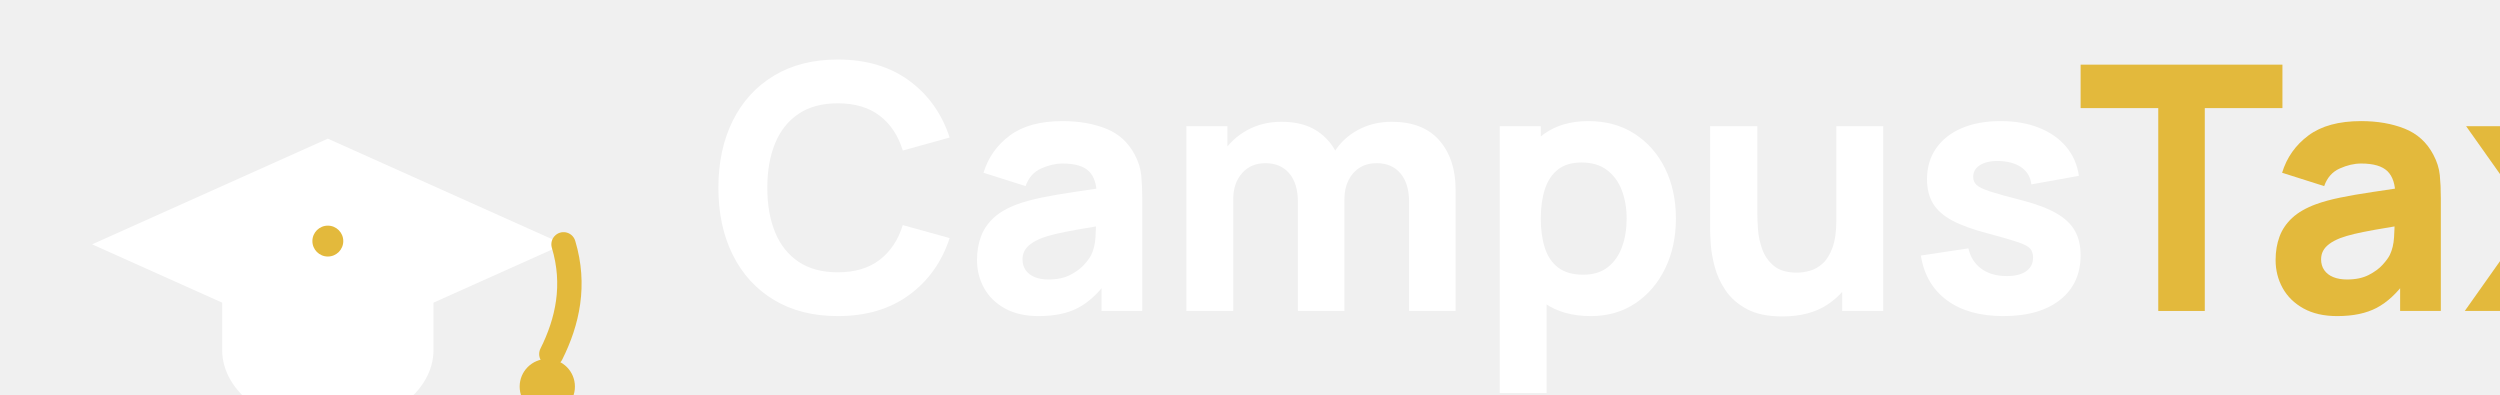
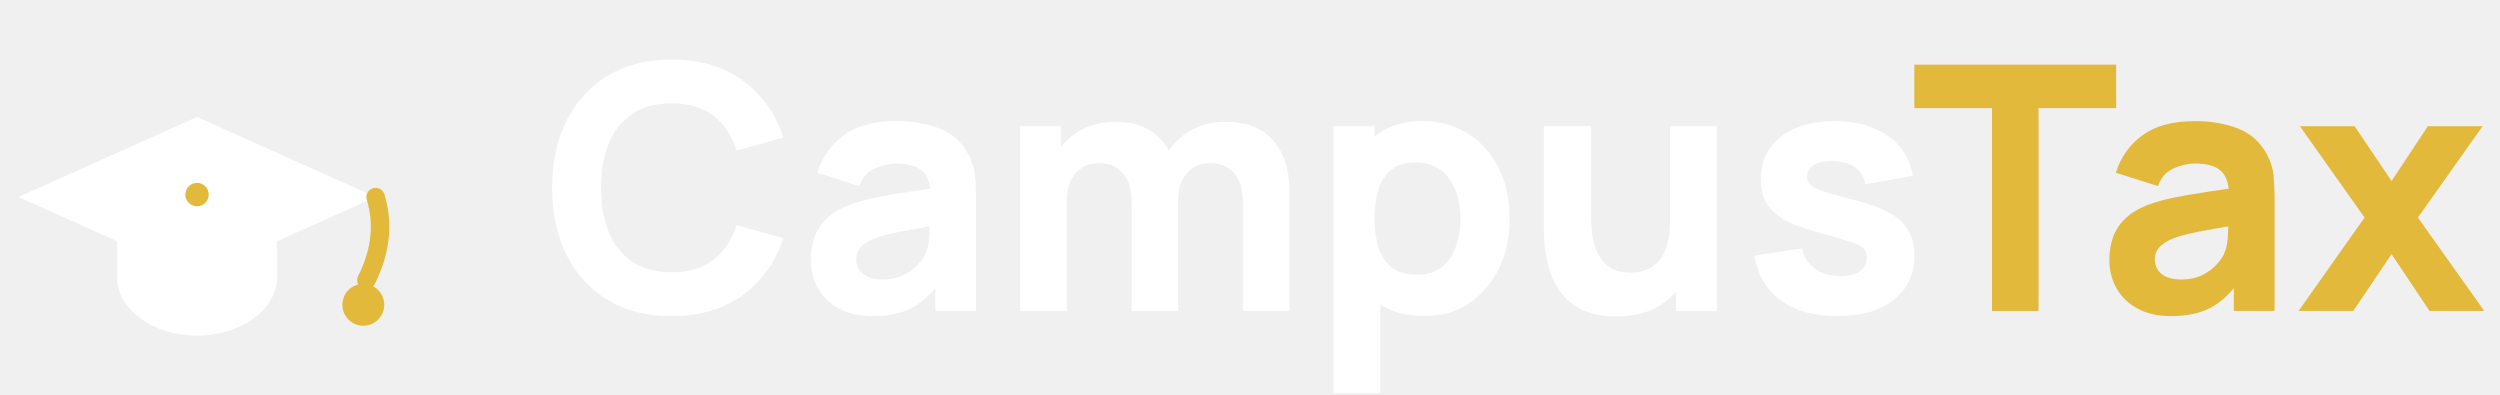
<svg xmlns="http://www.w3.org/2000/svg" viewBox="0 0 406 64" role="img" aria-label="CampusTax">
-   <g transform="translate(11,8) scale(1.32)">
+   <g transform="translate(0,8) scale(1.0)">
    <polygon points="32,11 61,24 32,37 3,24" fill="#FFFFFF" />
    <circle cx="32" cy="23.6" r="1.9" fill="#E3B93C" />
    <path d="M19 29.5 v7.5 c0 5.2 5.8 9.5 13 9.5 s13 -4.3 13 -9.5 v-7.5 l-13 5.8 Z" fill="#FFFFFF" />
    <path d="M61 24 C62.5 29 61.5 33.5 59.5 37.5" stroke="#E3B93C" stroke-width="3" stroke-linecap="round" fill="none" />
    <circle cx="59" cy="41.5" r="3.4" fill="#E3B93C" />
  </g>
-   <g transform="translate(115,50.50) scale(0.027778,-0.027778)">
+   <g transform="translate(88,50.50) scale(0.027778,-0.027778)">
    <path transform="translate(0,0)" d="M758 -30Q542 -30 385.5 64.0Q229 158 144.5 327.0Q60 496 60 720Q60 944 144.5 1113.0Q229 1282 385.5 1376.0Q542 1470 758 1470Q1006 1470 1174.5 1347.0Q1343 1224 1412 1014L1138 938Q1098 1069 1003.0 1141.5Q908 1214 758 1214Q621 1214 529.5 1153.0Q438 1092 392.0 981.0Q346 870 346 720Q346 570 392.0 459.0Q438 348 529.5 287.0Q621 226 758 226Q908 226 1003.0 299.0Q1098 372 1138 502L1412 426Q1343 216 1174.5 93.0Q1006 -30 758 -30Z" fill="#FFFFFF" />
    <path transform="translate(1492,0)" d="M440 -30Q324 -30 243.5 14.5Q163 59 121.5 133.5Q80 208 80 298Q80 373 103.0 435.0Q126 497 177.5 544.5Q229 592 316 624Q376 646 459.0 663.0Q542 680 647.0 695.5Q752 711 878 730L780 676Q780 772 734.0 817.0Q688 862 580 862Q520 862 455.0 833.0Q390 804 364 730L118 808Q159 942 272.0 1026.0Q385 1110 580 1110Q723 1110 834.0 1066.0Q945 1022 1002 914Q1034 854 1040.0 794.0Q1046 734 1046 660V0H808V222L842 176Q763 67 671.5 18.5Q580 -30 440 -30ZM498 184Q573 184 624.5 210.5Q676 237 706.5 271.0Q737 305 748 328Q769 372 772.5 430.5Q776 489 776 528L856 508Q735 488 660.0 474.5Q585 461 539.0 450.0Q493 439 458 426Q418 410 393.5 391.5Q369 373 357.5 351.0Q346 329 346 302Q346 265 364.5 238.5Q383 212 417.0 198.0Q451 184 498 184Z" fill="#FFFFFF" />
    <path transform="translate(2658,0)" d="M1440 0V638Q1440 745 1389.5 804.5Q1339 864 1250 864Q1193 864 1151.0 837.5Q1109 811 1085.5 763.5Q1062 716 1062 654L948 730Q948 841 1000.5 926.0Q1053 1011 1141.5 1058.5Q1230 1106 1338 1106Q1523 1106 1617.5 996.5Q1712 887 1712 710V0ZM138 0V1080H378V722H412V0ZM790 0V638Q790 745 739.5 804.5Q689 864 600 864Q515 864 463.5 805.5Q412 747 412 654L298 734Q298 840 351.0 924.0Q404 1008 493.5 1057.0Q583 1106 694 1106Q821 1106 902.5 1052.0Q984 998 1023.0 908.0Q1062 818 1062 710V0Z" fill="#FFFFFF" />
    <path transform="translate(4490,0)" d="M670 -30Q509 -30 401.0 45.0Q293 120 238.5 249.0Q184 378 184 540Q184 702 238.0 831.0Q292 960 397.0 1035.0Q502 1110 656 1110Q811 1110 926.0 1036.0Q1041 962 1104.5 833.5Q1168 705 1168 540Q1168 378 1105.5 249.0Q1043 120 931.0 45.0Q819 -30 670 -30ZM138 -480V1080H378V340H412V-480ZM626 212Q714 212 770.0 256.0Q826 300 853.0 374.5Q880 449 880 540Q880 630 852.0 704.5Q824 779 765.5 823.5Q707 868 616 868Q531 868 478.5 827.0Q426 786 402.0 712.0Q378 638 378 540Q378 442 402.0 368.0Q426 294 480.5 253.0Q535 212 626 212Z" fill="#FFFFFF" />
    <path transform="translate(5738,0)" d="M542 -32Q415 -32 335.0 11.0Q255 54 210.5 120.0Q166 186 147.0 257.5Q128 329 124.0 388.0Q120 447 120 474V1080H396V570Q396 533 400.0 475.5Q404 418 425.0 360.0Q446 302 493.5 263.0Q541 224 628 224Q663 224 703.0 235.0Q743 246 778.0 277.5Q813 309 835.5 370.5Q858 432 858 532L1014 458Q1014 330 962.0 218.0Q910 106 805.5 37.0Q701 -32 542 -32ZM892 0V358H858V1080H1132V0Z" fill="#FFFFFF" />
    <path transform="translate(7010,0)" d="M562 -30Q358 -30 232.5 62.5Q107 155 80 324L358 366Q375 290 433.5 247.0Q492 204 582 204Q656 204 696.0 232.5Q736 261 736 312Q736 344 720.0 363.5Q704 383 648.5 402.0Q593 421 476 452Q344 486 265.0 528.0Q186 570 151.0 628.5Q116 687 116 770Q116 874 169.0 950.5Q222 1027 318.5 1068.5Q415 1110 546 1110Q673 1110 771.0 1071.0Q869 1032 929.5 960.0Q990 888 1004 790L726 740Q719 800 674.0 835.0Q629 870 552 876Q477 881 431.5 856.0Q386 831 386 784Q386 756 405.5 737.0Q425 718 486.5 698.0Q548 678 674 646Q797 614 871.5 571.5Q946 529 980.0 469.5Q1014 410 1014 326Q1014 160 894.0 65.0Q774 -30 562 -30Z" fill="#FFFFFF" />
    <path transform="translate(8004,0)" d="M474 0V1186H20V1440H1200V1186H746V0Z" fill="#E3B93C" />
    <path transform="translate(9084,0)" d="M440 -30Q324 -30 243.5 14.5Q163 59 121.5 133.5Q80 208 80 298Q80 373 103.0 435.0Q126 497 177.5 544.5Q229 592 316 624Q376 646 459.0 663.0Q542 680 647.0 695.5Q752 711 878 730L780 676Q780 772 734.0 817.0Q688 862 580 862Q520 862 455.0 833.0Q390 804 364 730L118 808Q159 942 272.0 1026.0Q385 1110 580 1110Q723 1110 834.0 1066.0Q945 1022 1002 914Q1034 854 1040.0 794.0Q1046 734 1046 660V0H808V222L842 176Q763 67 671.5 18.5Q580 -30 440 -30ZM498 184Q573 184 624.5 210.5Q676 237 706.5 271.0Q737 305 748 328Q769 372 772.5 430.5Q776 489 776 528L856 508Q735 488 660.0 474.5Q585 461 539.0 450.0Q493 439 458 426Q418 410 393.5 391.5Q369 373 357.5 351.0Q346 329 346 302Q346 265 364.5 238.5Q383 212 417.0 198.0Q451 184 498 184Z" fill="#E3B93C" />
    <path transform="translate(10250,0)" d="M20 0 406 546 28 1080H348L564 760L776 1080H1096L718 546L1106 0H786L564 332L340 0Z" fill="#E3B93C" />
  </g>
</svg>
